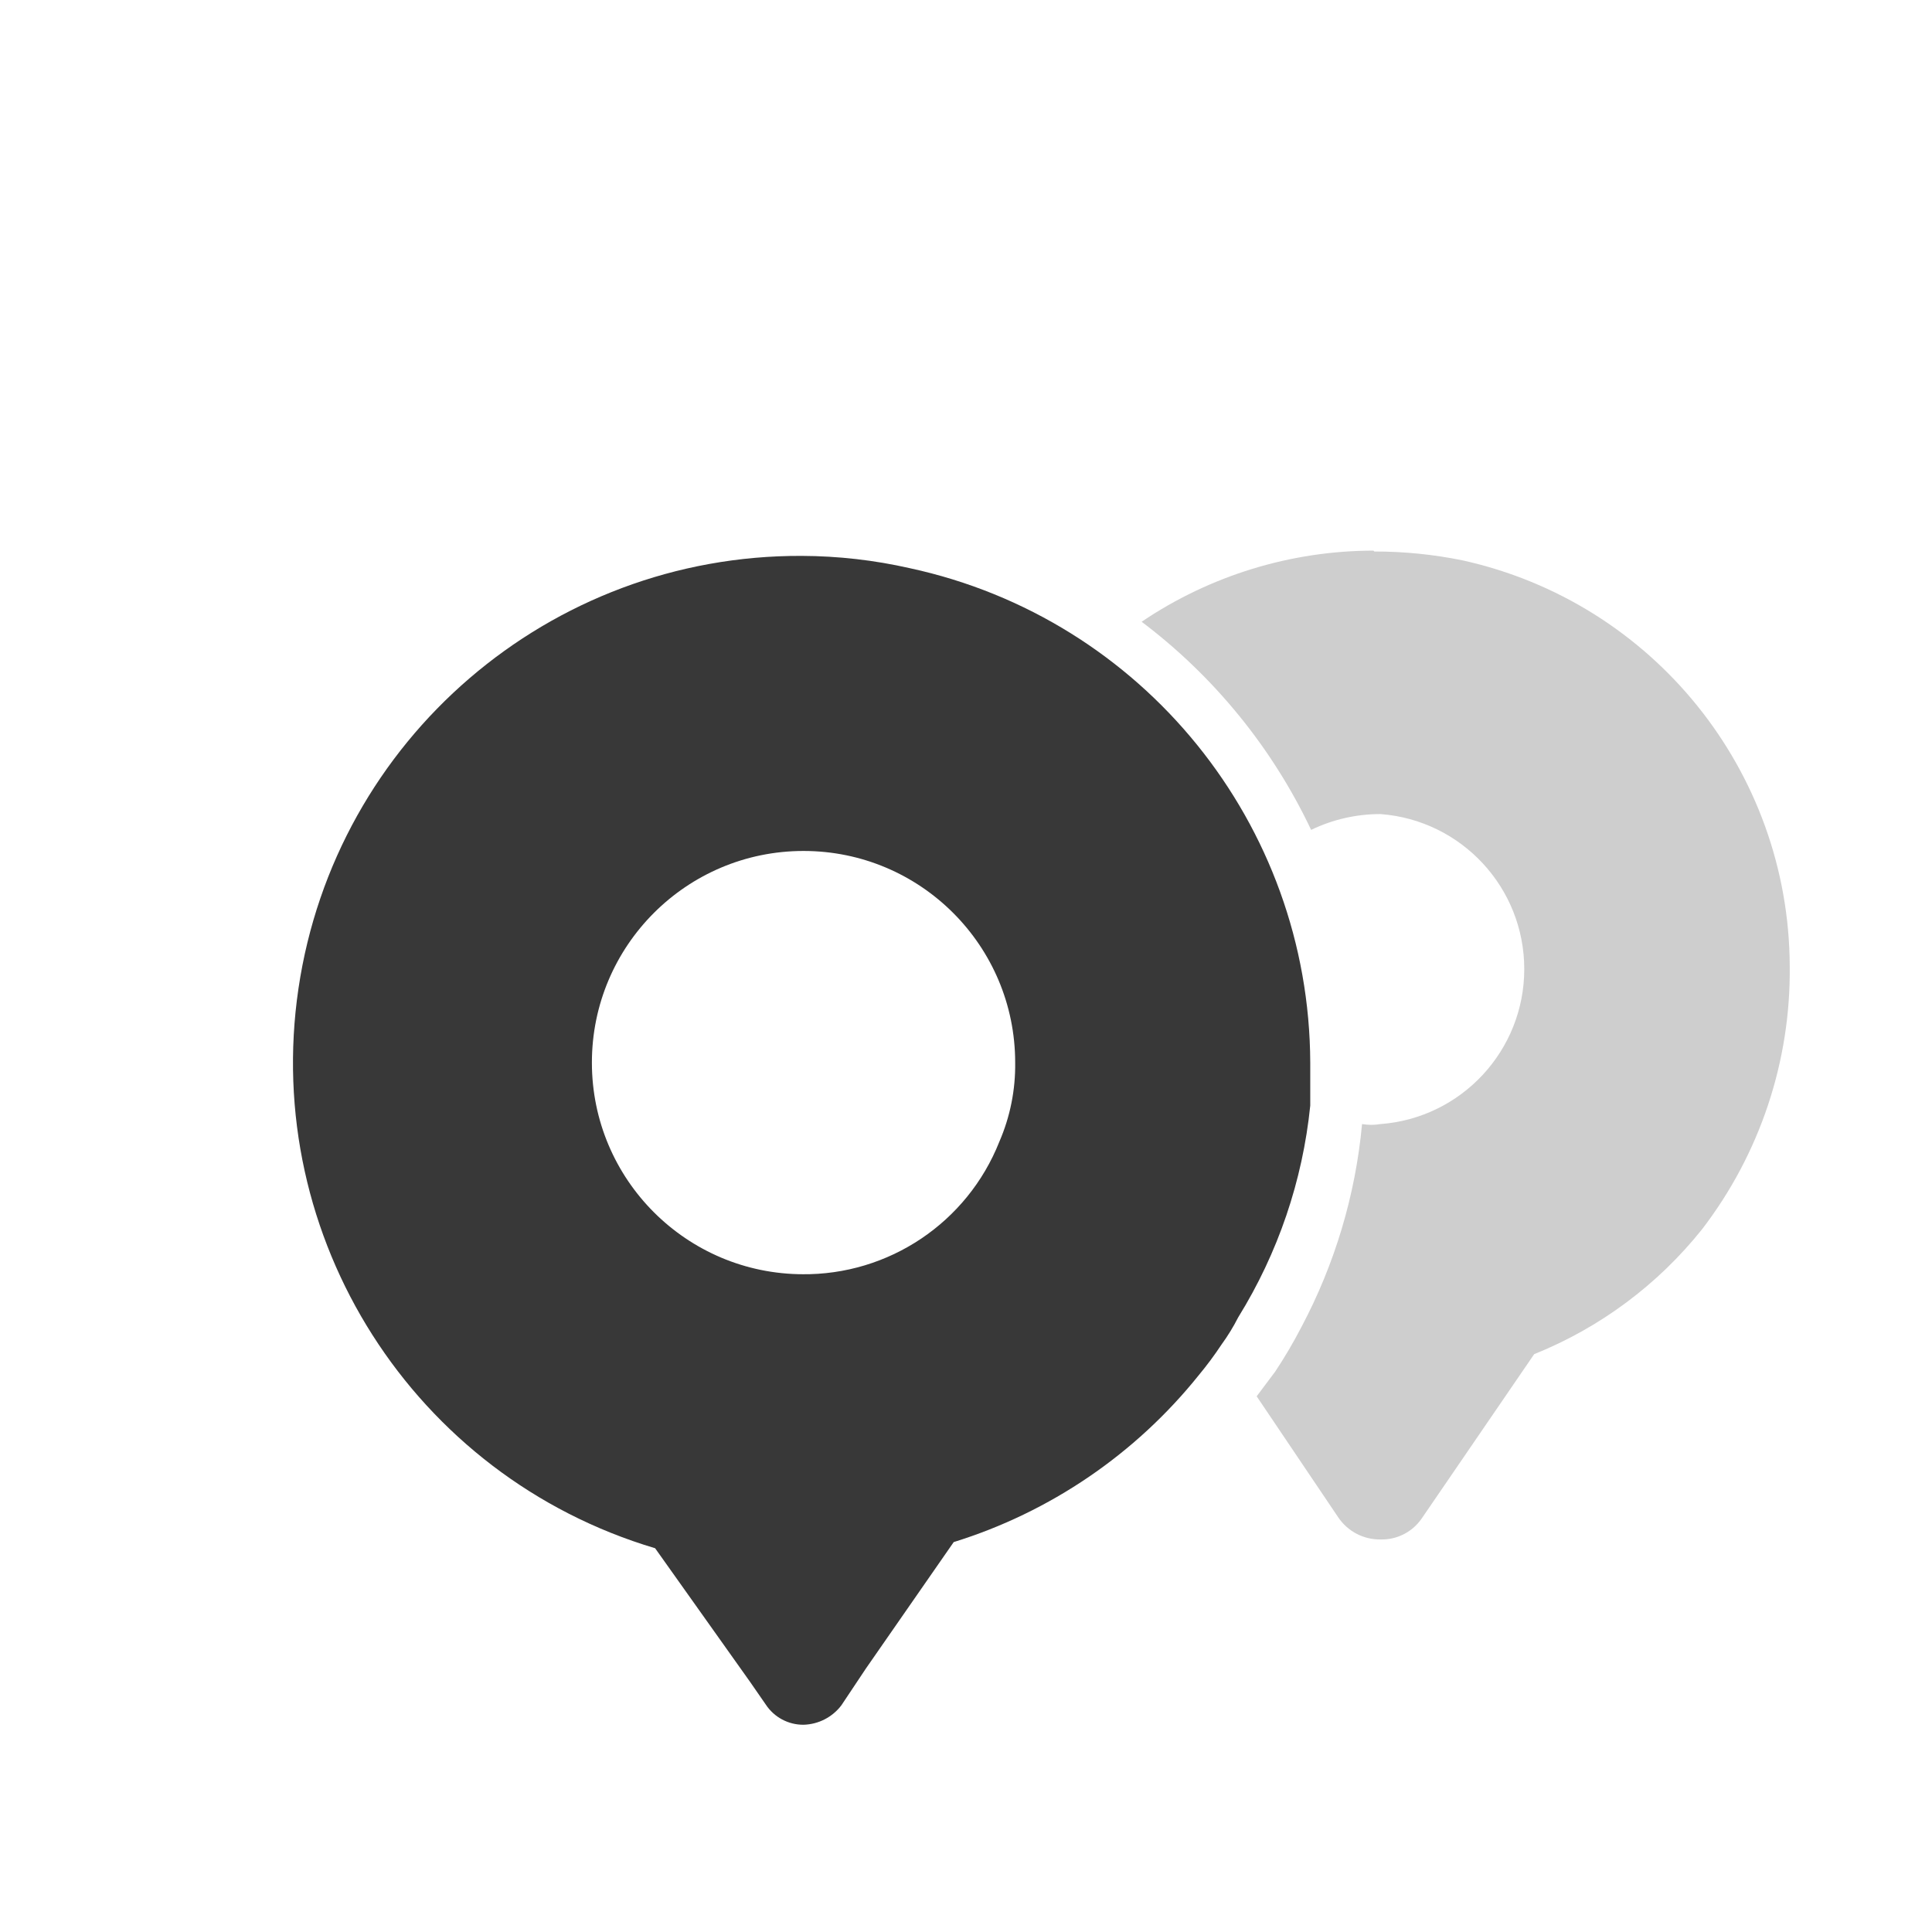
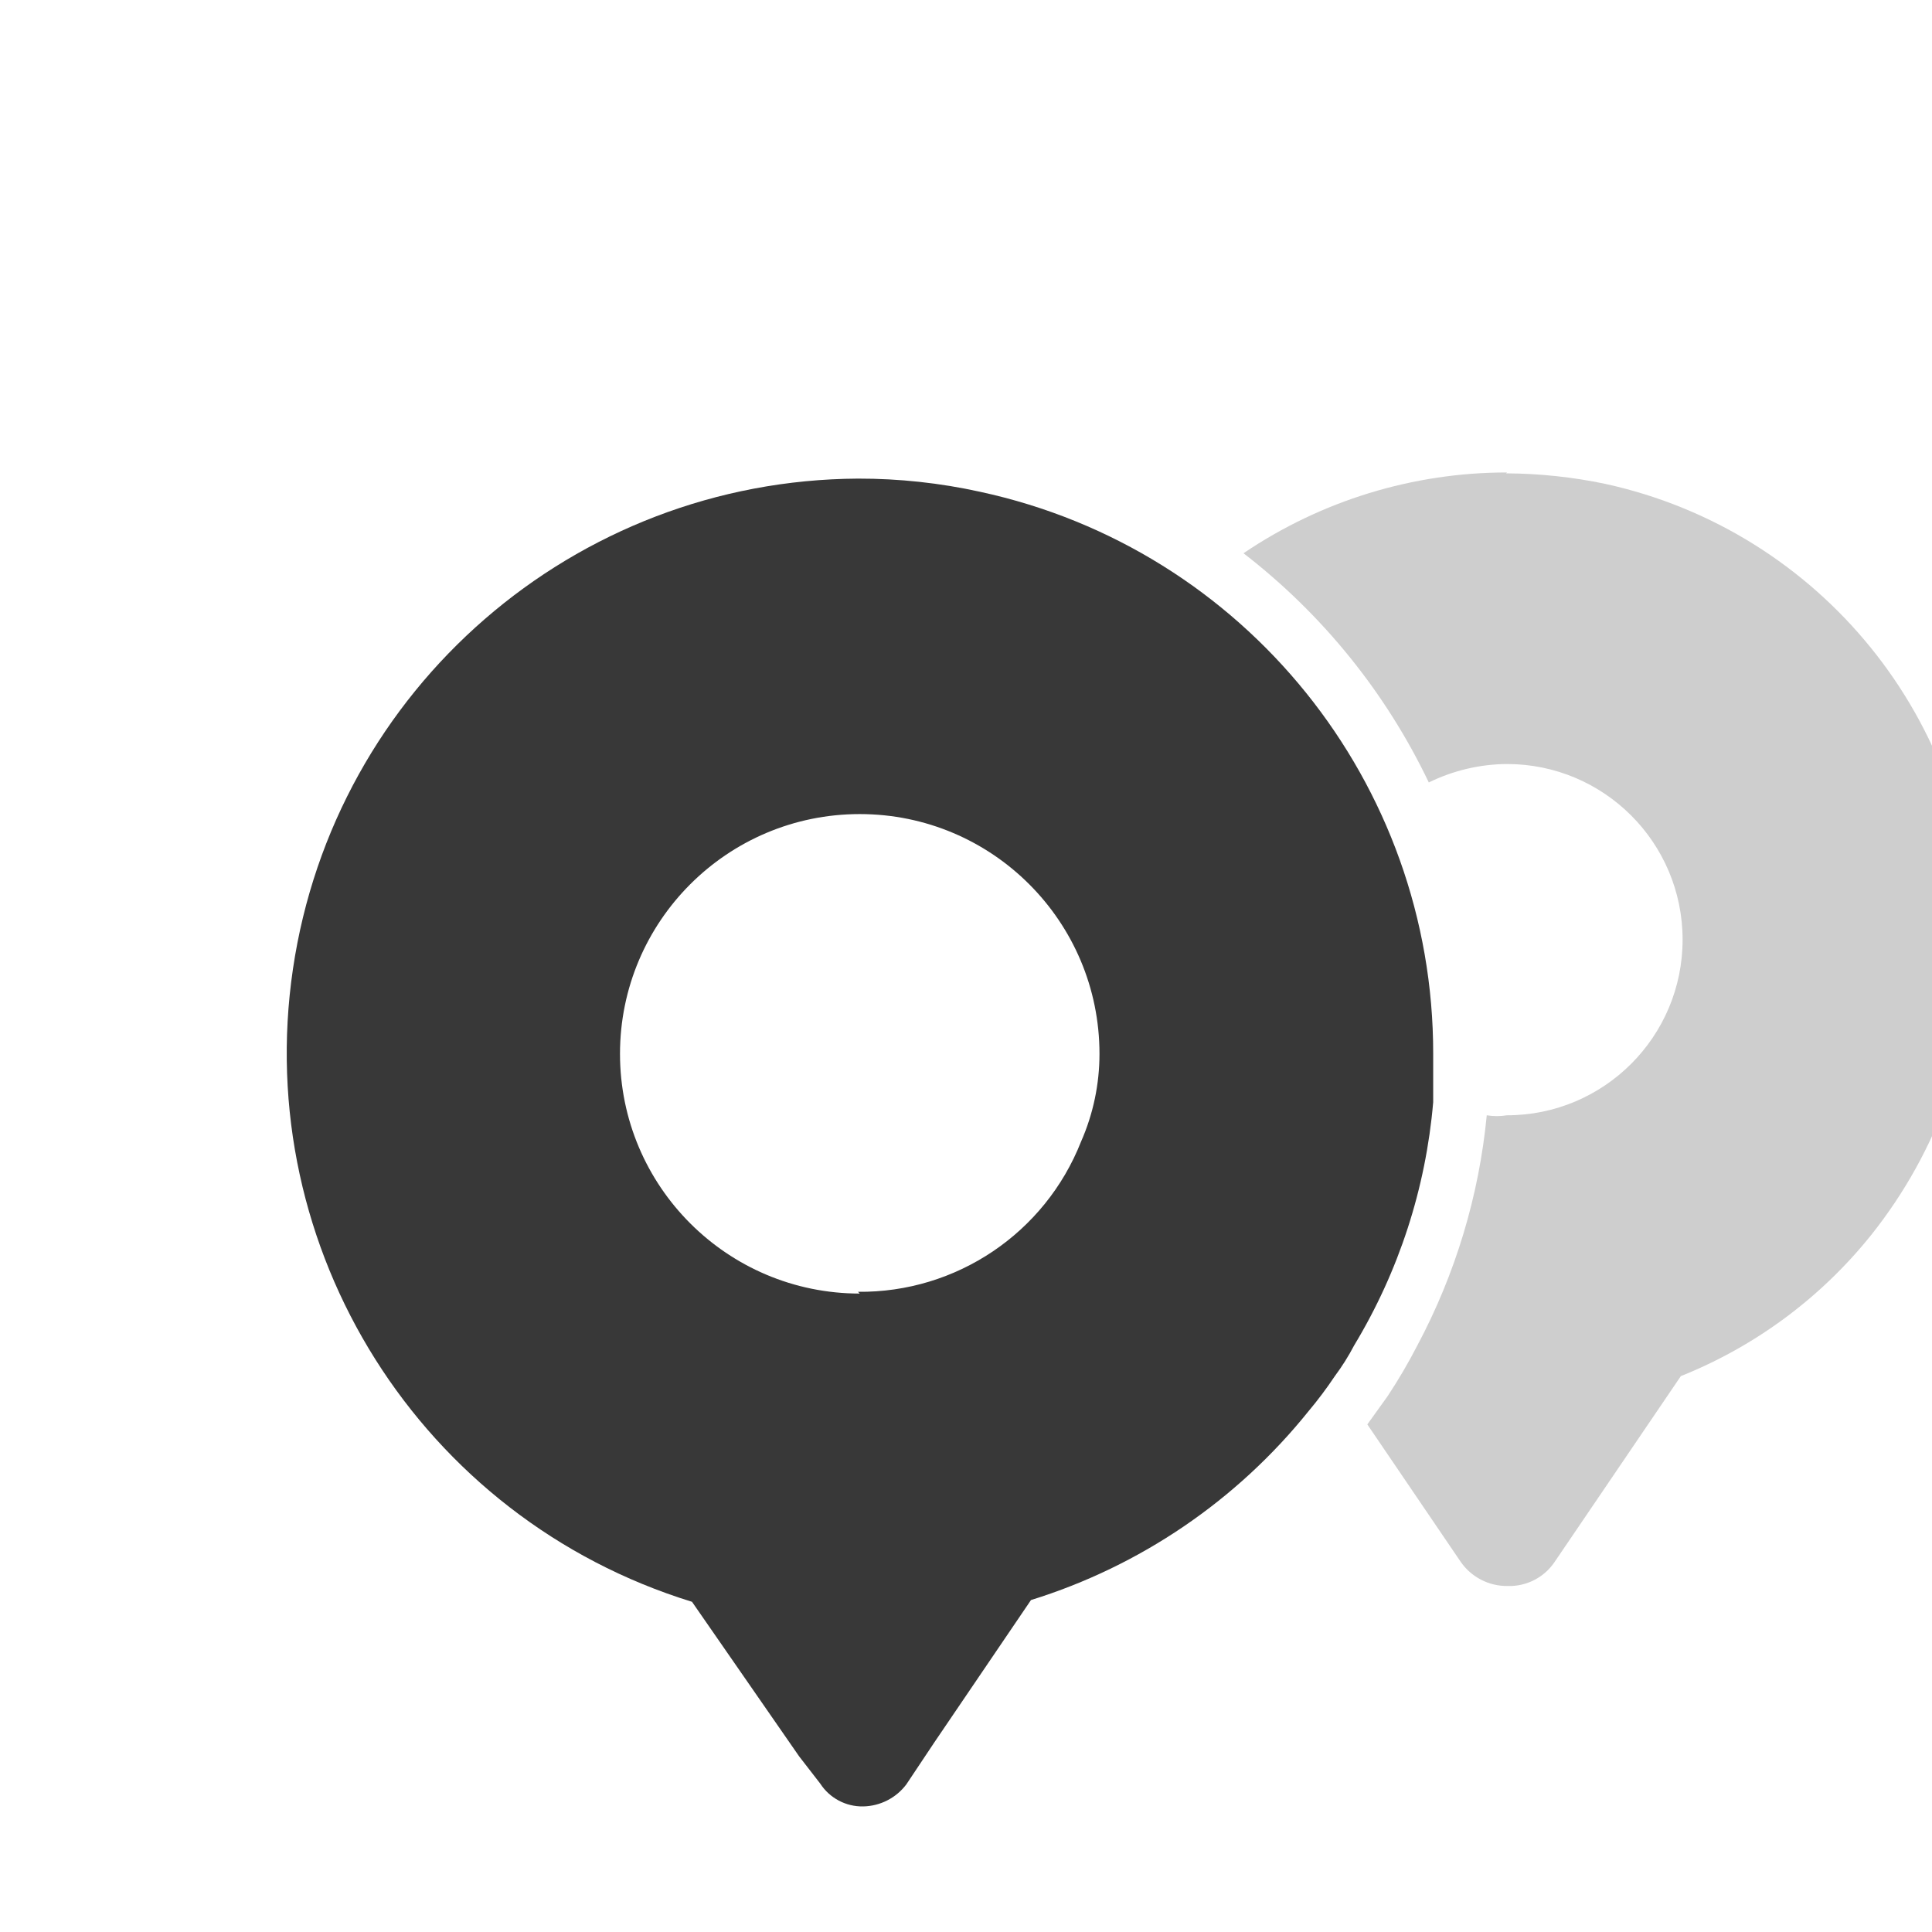
<svg xmlns="http://www.w3.org/2000/svg" id="Layer_1" data-name="Layer 1" viewBox="-2 -2 22 22">
-   <path d="M7.13,4.33a5.65,5.65,0,0,1,1.23.14,5.78,5.78,0,0,1,4.56,5.63c0,.17,0,.33,0,.49A5.66,5.66,0,0,1,12.1,13a2.29,2.29,0,0,1-.19.31s0,0,0,0a4,4,0,0,1-.26.35,5.77,5.77,0,0,1-2.79,1.9l-1,1.44-.28.42a.56.56,0,0,1-.43.22.51.51,0,0,1-.43-.23l-.18-.26a0,0,0,0,0,0,0L5.46,15.63A5.77,5.77,0,0,1,7.13,4.33m0,8.18A2.39,2.39,0,0,0,9.38,11a2.19,2.19,0,0,0,.18-.9,2.41,2.41,0,1,0-2.41,2.41" style="fill: #383838" />
+   <path d="M7.77,3.45a6.4,6.4,0,0,1,1.39.15A6.54,6.54,0,0,1,14.32,10c0,.19,0,.37,0,.55a6.41,6.41,0,0,1-.9,2.77,2.59,2.59,0,0,1-.22.35s0,0,0,0a4.56,4.56,0,0,1-.3.4,6.54,6.54,0,0,1-3.16,2.15l-1.1,1.62-.32.48a.63.63,0,0,1-.49.25.57.57,0,0,1-.49-.26L7.1,18a0,0,0,0,0,0,0L5.88,16.24A6.54,6.54,0,0,1,7.77,3.45m0,9.26A2.7,2.7,0,0,0,10.31,11a2.48,2.48,0,0,0,.21-1,2.73,2.73,0,1,0-2.73,2.73" style="fill: #383838" />
  <rect x="-5.24" y="-5.76" width="29.42" height="30.17" style="fill: none;stroke: #e30613;stroke-miterlimit: 10;stroke-width: 0.25px" />
-   <path d="M13.65,4.28a5,5,0,0,1,1,.1A4.75,4.75,0,0,1,18.38,9a4.83,4.83,0,0,1-1,3,4.68,4.68,0,0,1-1.91,1.42l-1.28,1.87a.55.55,0,0,1-.47.24.57.57,0,0,1-.48-.25l-.93-1.38.21-.28a5.48,5.48,0,0,0,.3-.51,6.14,6.14,0,0,0,.69-2.31.63.63,0,0,0,.21,0,1.77,1.77,0,0,0,0-3.53,1.81,1.81,0,0,0-.79.18A6.4,6.4,0,0,0,11,5.08a4.73,4.73,0,0,1,2.64-.81" style="fill: #cecece" />
+   <path d="M15.15,3.39a5.65,5.65,0,0,1,1.13.12A5.37,5.37,0,0,1,20.5,8.71a5.47,5.47,0,0,1-1.19,3.35,5.3,5.3,0,0,1-2.17,1.61L15.7,15.79a.62.62,0,0,1-.53.27.64.64,0,0,1-.54-.28l-1.06-1.56.23-.32a6.2,6.2,0,0,0,.34-.58,7,7,0,0,0,.79-2.62.71.71,0,0,0,.23,0,2,2,0,0,0,0-4,2.05,2.05,0,0,0-.89.21A7.24,7.24,0,0,0,12.16,4.3a5.35,5.35,0,0,1,3-.92" style="fill: #cecece" />
</svg>
